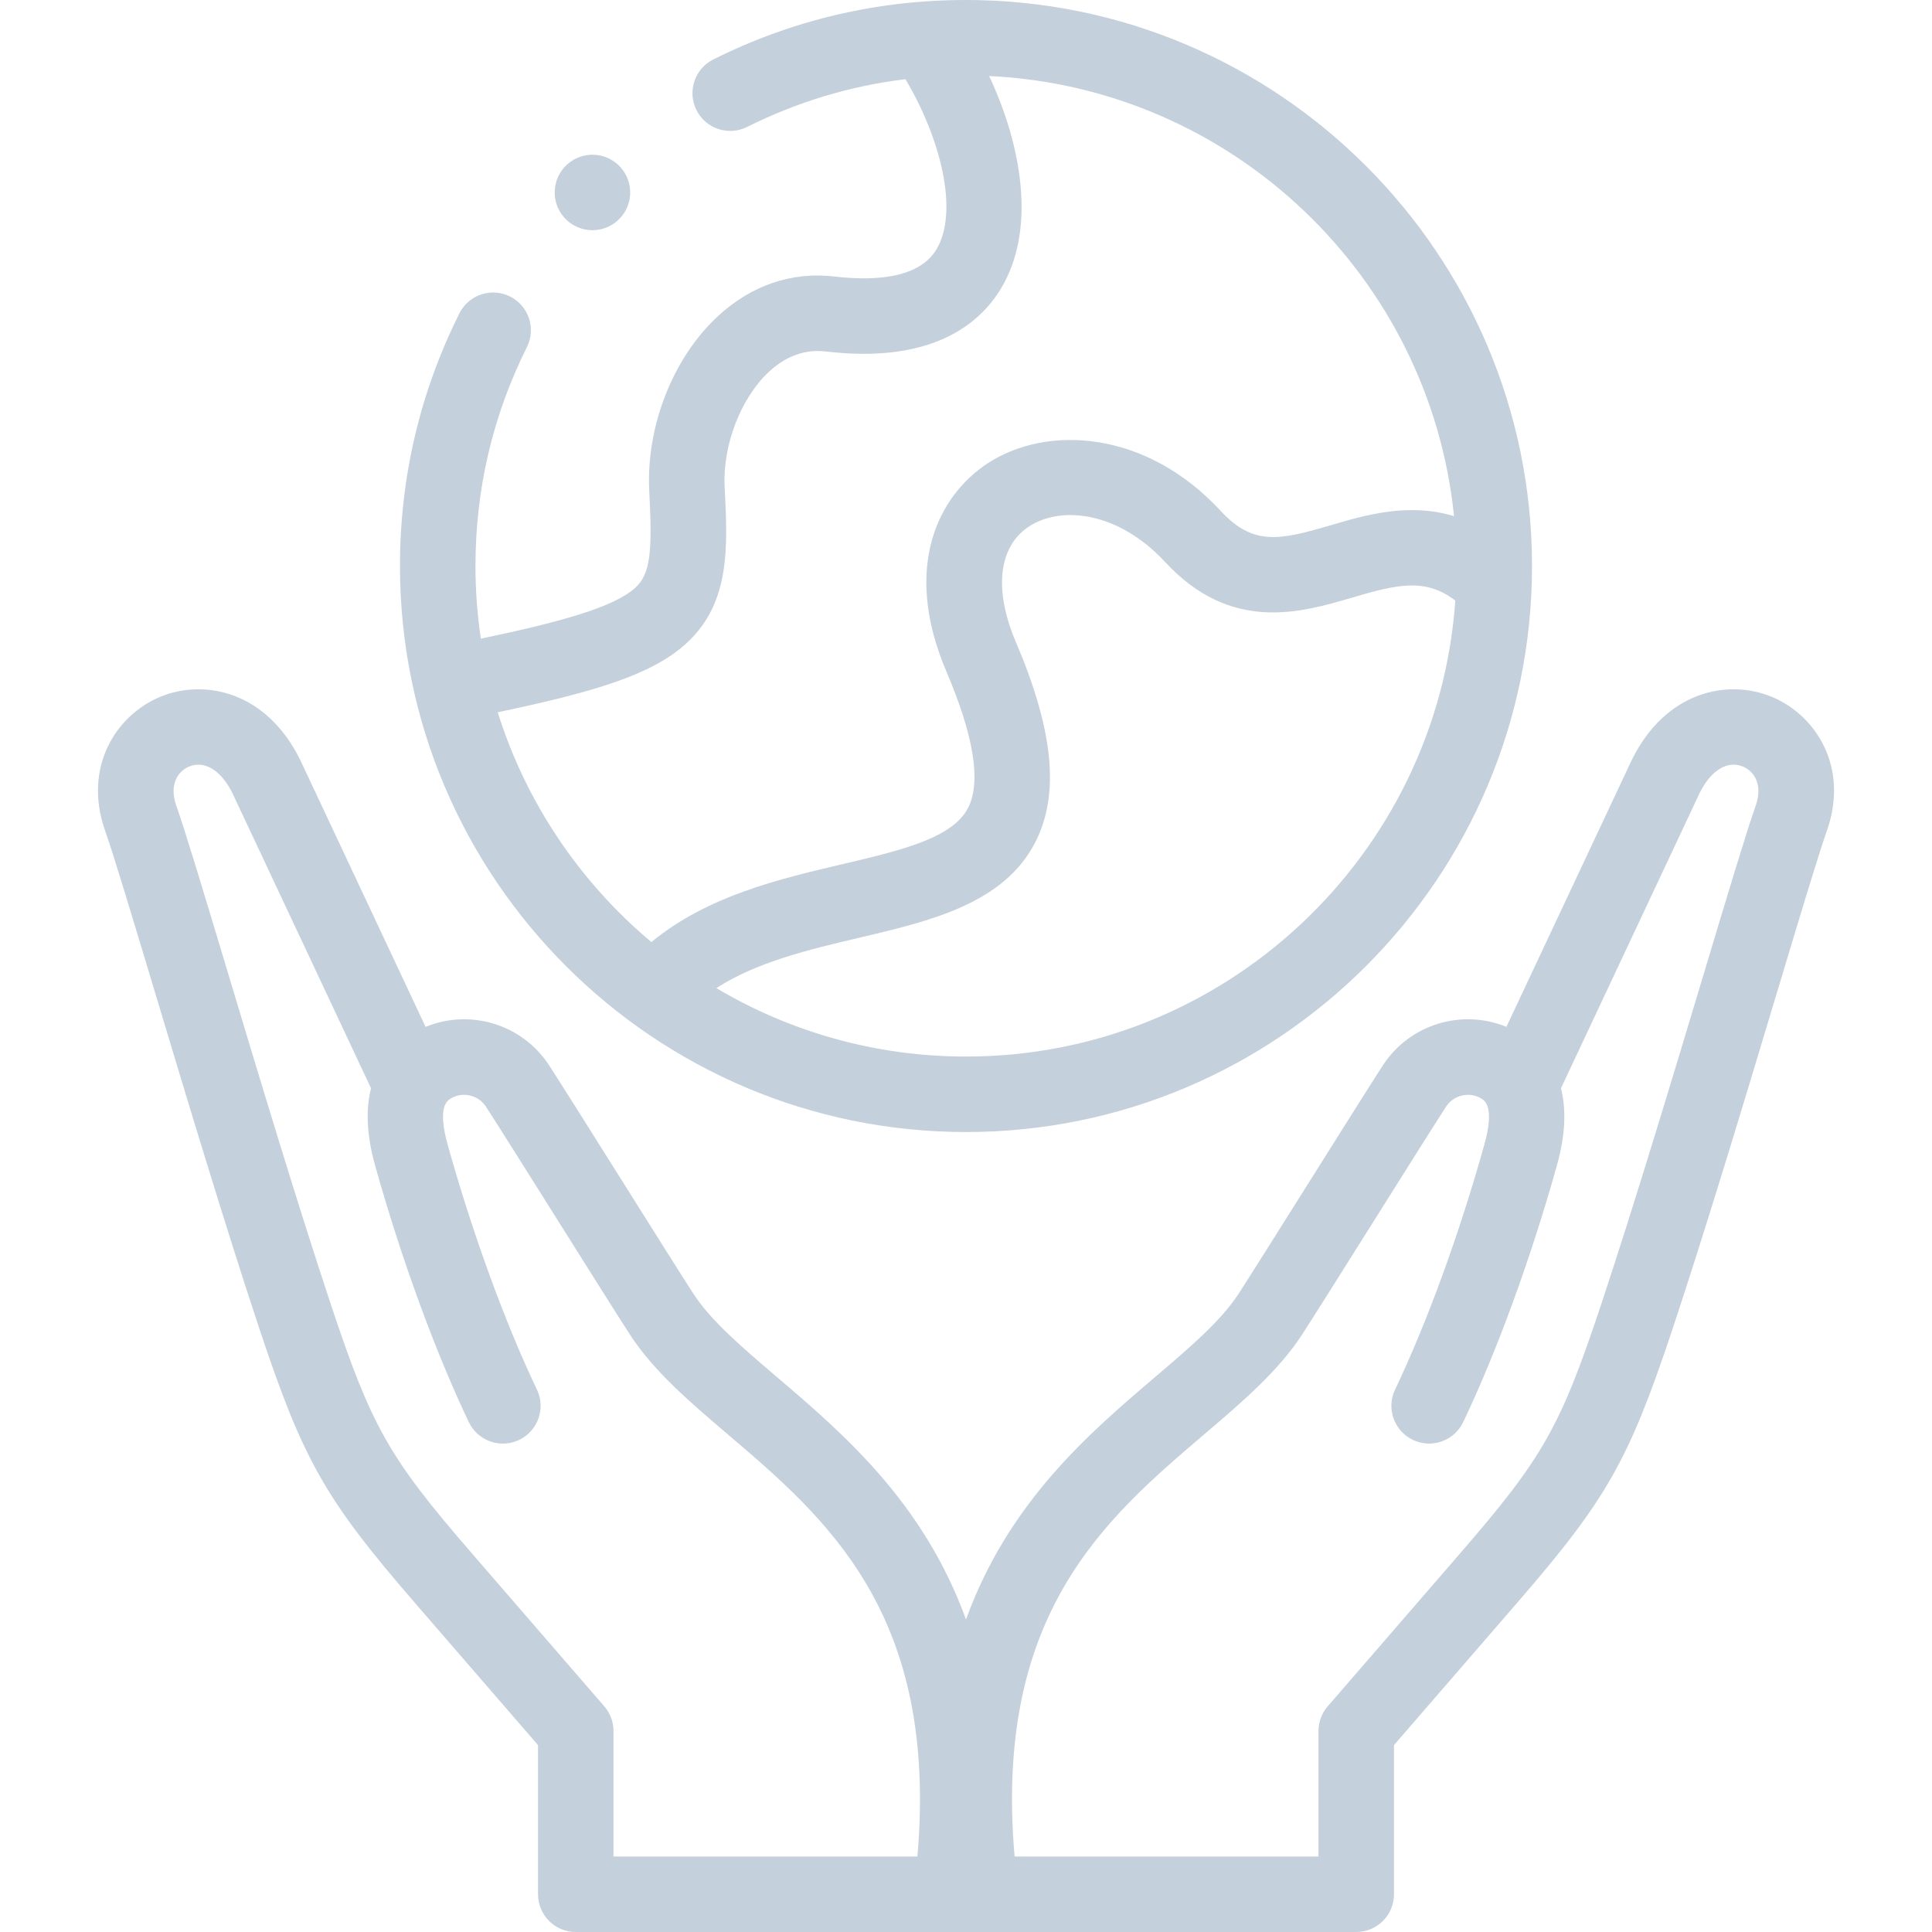
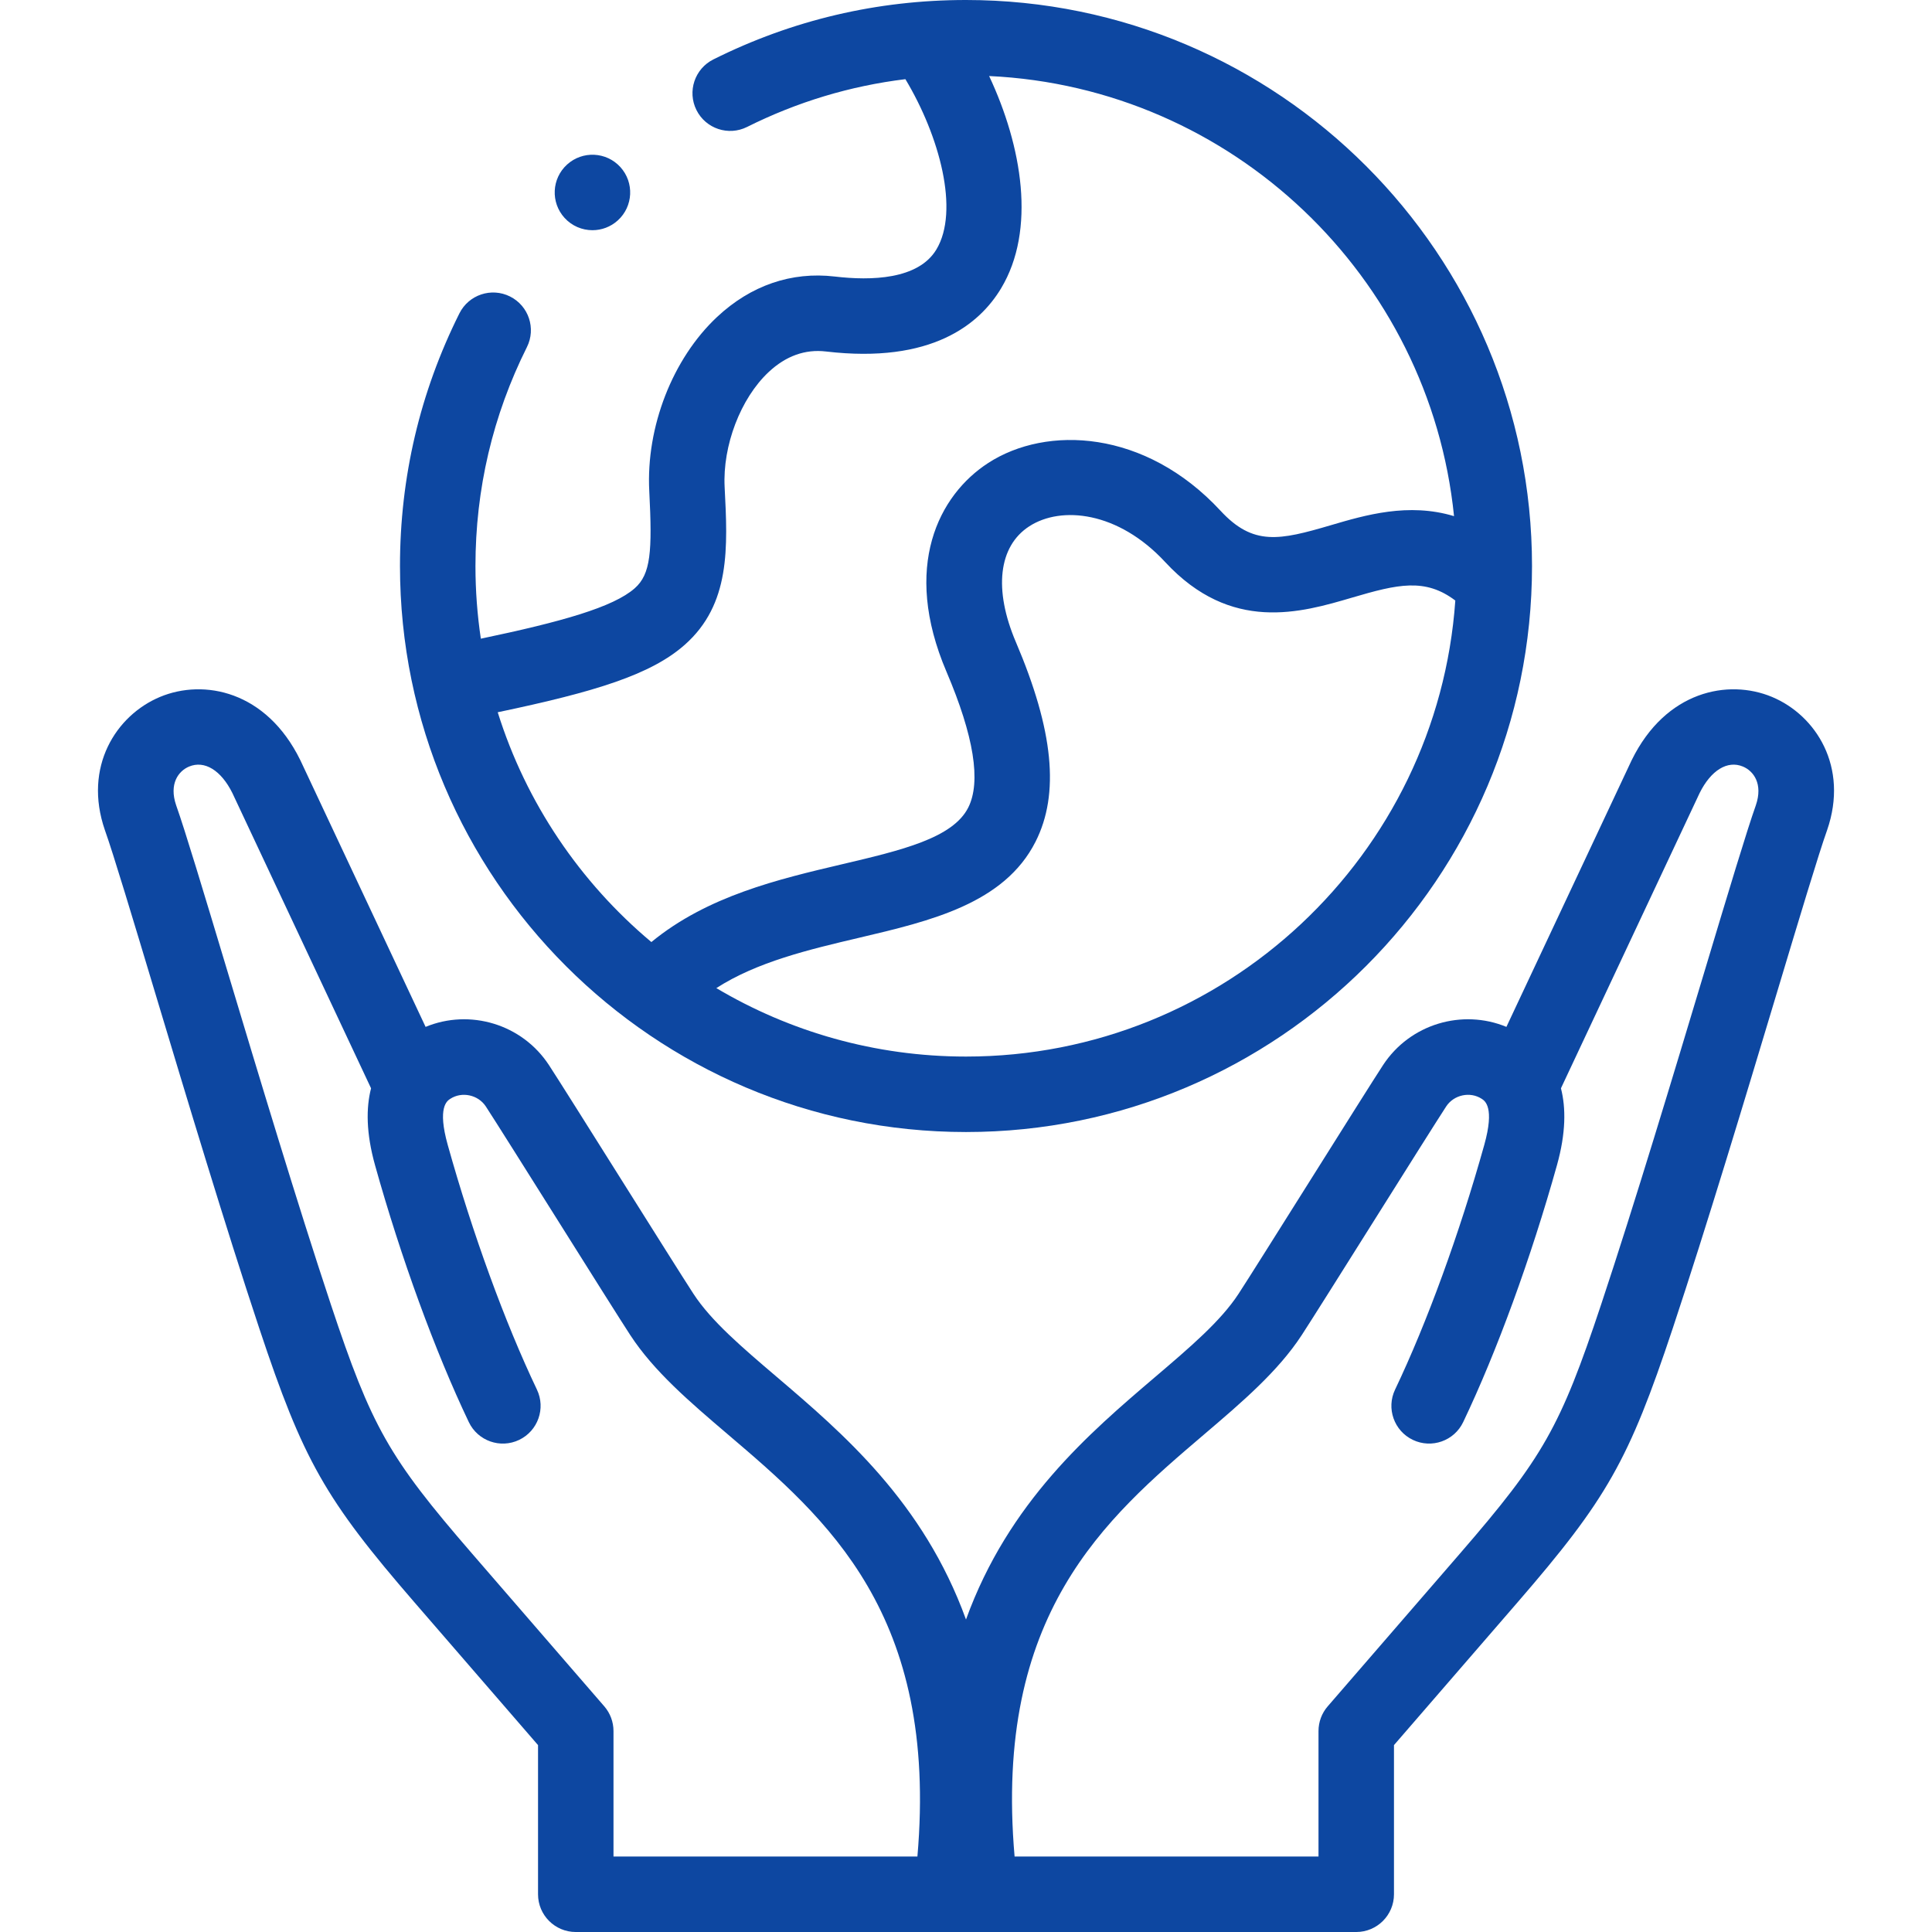
- <svg xmlns="http://www.w3.org/2000/svg" id="Layer_1" enable-background="new 0 0 512.002 512.002" height="512" viewBox="0 0 512.002 512.002" width="512" fill="#c4d0db">
+ <svg xmlns="http://www.w3.org/2000/svg" id="Layer_1" enable-background="new 0 0 512.002 512.002" height="512" viewBox="0 0 512.002 512.002" width="512" fill="#0d47a1">
  <g>
    <g>
      <path d="m469.574 184.681c-11.561-4.814-28.12-1.626-37.15 16.754-.026.053-.051.105-.076.158l-33.133 70.542c-11.667-4.826-25.542-.813-32.71 10.154-2.475 3.788-10.613 16.732-19.229 30.437-8.198 13.039-16.675 26.523-19.056 30.166-4.711 7.209-12.763 14.073-22.086 22.021-17.413 14.844-38.853 33.122-50.134 64.278-11.285-31.16-32.729-49.441-50.133-64.279-9.323-7.947-17.375-14.812-22.085-22.021-2.382-3.645-10.867-17.141-19.072-30.191-8.608-13.692-16.738-26.625-19.212-30.41-7.169-10.969-21.043-14.98-32.71-10.154l-33.133-70.542c-.025-.053-.05-.105-.076-.158-9.029-18.381-25.586-21.571-37.15-16.754-11.656 4.854-20.425 18.539-14.633 35.306.011.031.022.063.034.096 2.195 6.151 7.323 23.203 13.259 42.947 8.304 27.617 18.638 61.988 27.608 88.96 11.666 35.078 17.446 45.277 41.234 72.759l32.654 37.724v39.53c0 5.522 4.477 10 10 10h206.834c5.523 0 10-4.478 10-10v-39.53l32.654-37.724c23.789-27.482 29.569-37.682 41.234-72.759 8.971-26.974 19.306-61.347 27.61-88.966 5.936-19.742 11.062-36.791 13.257-42.941.011-.032.022-.064.034-.096 5.791-16.767-2.978-30.454-14.634-35.307zm-226.45 307.321h-80.541v-33.257c0-2.404-.866-4.728-2.439-6.545l-35.093-40.542c-22.02-25.438-26.561-33.454-37.377-65.979-8.878-26.698-19.167-60.914-27.434-88.408-6.247-20.774-11.184-37.195-13.557-43.858-1.954-5.709.625-9.1 3.433-10.269 4.09-1.702 8.479.991 11.473 7.034l36.745 78.232c-1.334 5.198-1.327 11.855 1.053 20.371 6.86 24.546 15.919 49.363 24.853 68.089 2.378 4.986 8.347 7.101 13.332 4.72 4.984-2.378 7.098-8.347 4.719-13.331-8.46-17.733-17.078-41.374-23.642-64.86-2.779-9.943-.181-11.639.673-12.195 3.082-2.009 7.402-1.08 9.433 2.026 2.377 3.639 10.839 17.098 19.022 30.114 8.631 13.729 16.784 26.696 19.262 30.488 6.286 9.619 15.791 17.722 25.853 26.3 26.206 22.341 55.808 47.577 50.232 111.87zm222.195-278.592c-2.373 6.661-7.31 23.08-13.556 43.854-8.267 27.496-18.556 61.715-27.436 88.415-10.816 32.524-15.357 40.541-37.377 65.979l-35.093 40.542c-1.573 1.817-2.439 4.141-2.439 6.545v33.257h-80.54c-5.579-64.288 24.02-89.522 50.232-111.869 10.062-8.578 19.566-16.681 25.853-26.301 2.476-3.789 10.622-16.745 19.245-30.462 8.191-13.027 16.66-26.499 19.039-30.14 2.031-3.108 6.352-4.037 9.433-2.027.854.557 3.452 2.251.673 12.195-6.563 23.485-15.181 47.126-23.642 64.86-2.378 4.984-.265 10.953 4.719 13.331 4.983 2.379 10.954.267 13.332-4.72 8.935-18.727 17.993-43.544 24.853-68.089 2.38-8.515 2.387-15.173 1.054-20.37l36.742-78.228c2.993-6.046 7.381-8.746 11.476-7.04 2.806 1.171 5.384 4.56 3.432 10.268z" />
      <path d="m256.001 300.001c82.71 0 150-67.29 150-150 0-82.711-67.29-150.001-150-150.001-23.513 0-46.041 5.3-66.957 15.751-4.94 2.469-6.944 8.475-4.476 13.415 2.469 4.941 8.476 6.944 13.415 4.476 13.299-6.645 27.358-10.876 41.957-12.661 9.08 15.12 14.373 34.902 8.209 45.141-4.802 7.979-17.287 8.298-26.915 7.163-11.479-1.355-22.269 2.349-31.2 10.711-11.793 11.04-18.847 29.145-17.971 46.124.829 16.058.389 22.033-3.845 25.772-5.68 5.017-19.347 8.876-40.789 13.366-.937-6.286-1.428-12.715-1.428-19.257 0-20.383 4.589-39.901 13.638-58.012 2.469-4.94.465-10.946-4.476-13.415-4.941-2.472-10.947-.465-13.415 4.476-10.449 20.911-15.748 43.438-15.748 66.951.001 82.71 67.29 150 150.001 150zm0-20c-24.146 0-46.77-6.625-66.165-18.141 10.816-6.963 24.518-10.207 37.882-13.352 18.886-4.444 38.416-9.041 46.718-25.456 6.419-12.689 4.761-29.5-5.218-52.901-5.936-13.92-4.61-25.387 3.547-30.673 8.462-5.483 23.553-3.988 36.026 9.481 17.463 18.856 36.002 13.399 49.537 9.414 12.107-3.566 19.346-5.262 27.346.776-4.71 67.43-61.067 120.852-129.673 120.852zm-74.542-109.118c12.18-10.758 11.402-25.833 10.578-41.794-.567-10.992 4.23-23.531 11.667-30.493 4.558-4.267 9.67-6.103 15.188-5.448 28.042 3.302 40.706-7.262 46.394-16.711 9.34-15.516 5.578-37.677-3.155-56.288 64.437 3.006 116.764 53.141 123.204 116.638-12.08-3.655-23.525-.288-32.654 2.4-13.627 4.012-20.562 5.527-29.214-3.817-19.98-21.575-46.101-22.707-61.579-12.675-13.124 8.505-22.922 27.5-11.067 55.302 7.283 17.077 9.224 29.199 5.769 36.029-4.101 8.106-17.703 11.308-33.453 15.015-16.847 3.965-35.653 8.394-50.516 20.615-18.866-15.811-33.197-36.863-40.719-60.899 26.005-5.458 40.621-9.981 49.557-17.874z" />
      <path d="m157.006 61.007c2.401 0 4.811-.859 6.727-2.602 4.086-3.715 4.388-10.039.673-14.126-3.716-4.087-10.04-4.387-14.126-.673l-.005.005c-4.086 3.715-4.385 10.037-.67 14.124 1.972 2.17 4.681 3.272 7.401 3.272z" />
    </g>
  </g>
</svg>
